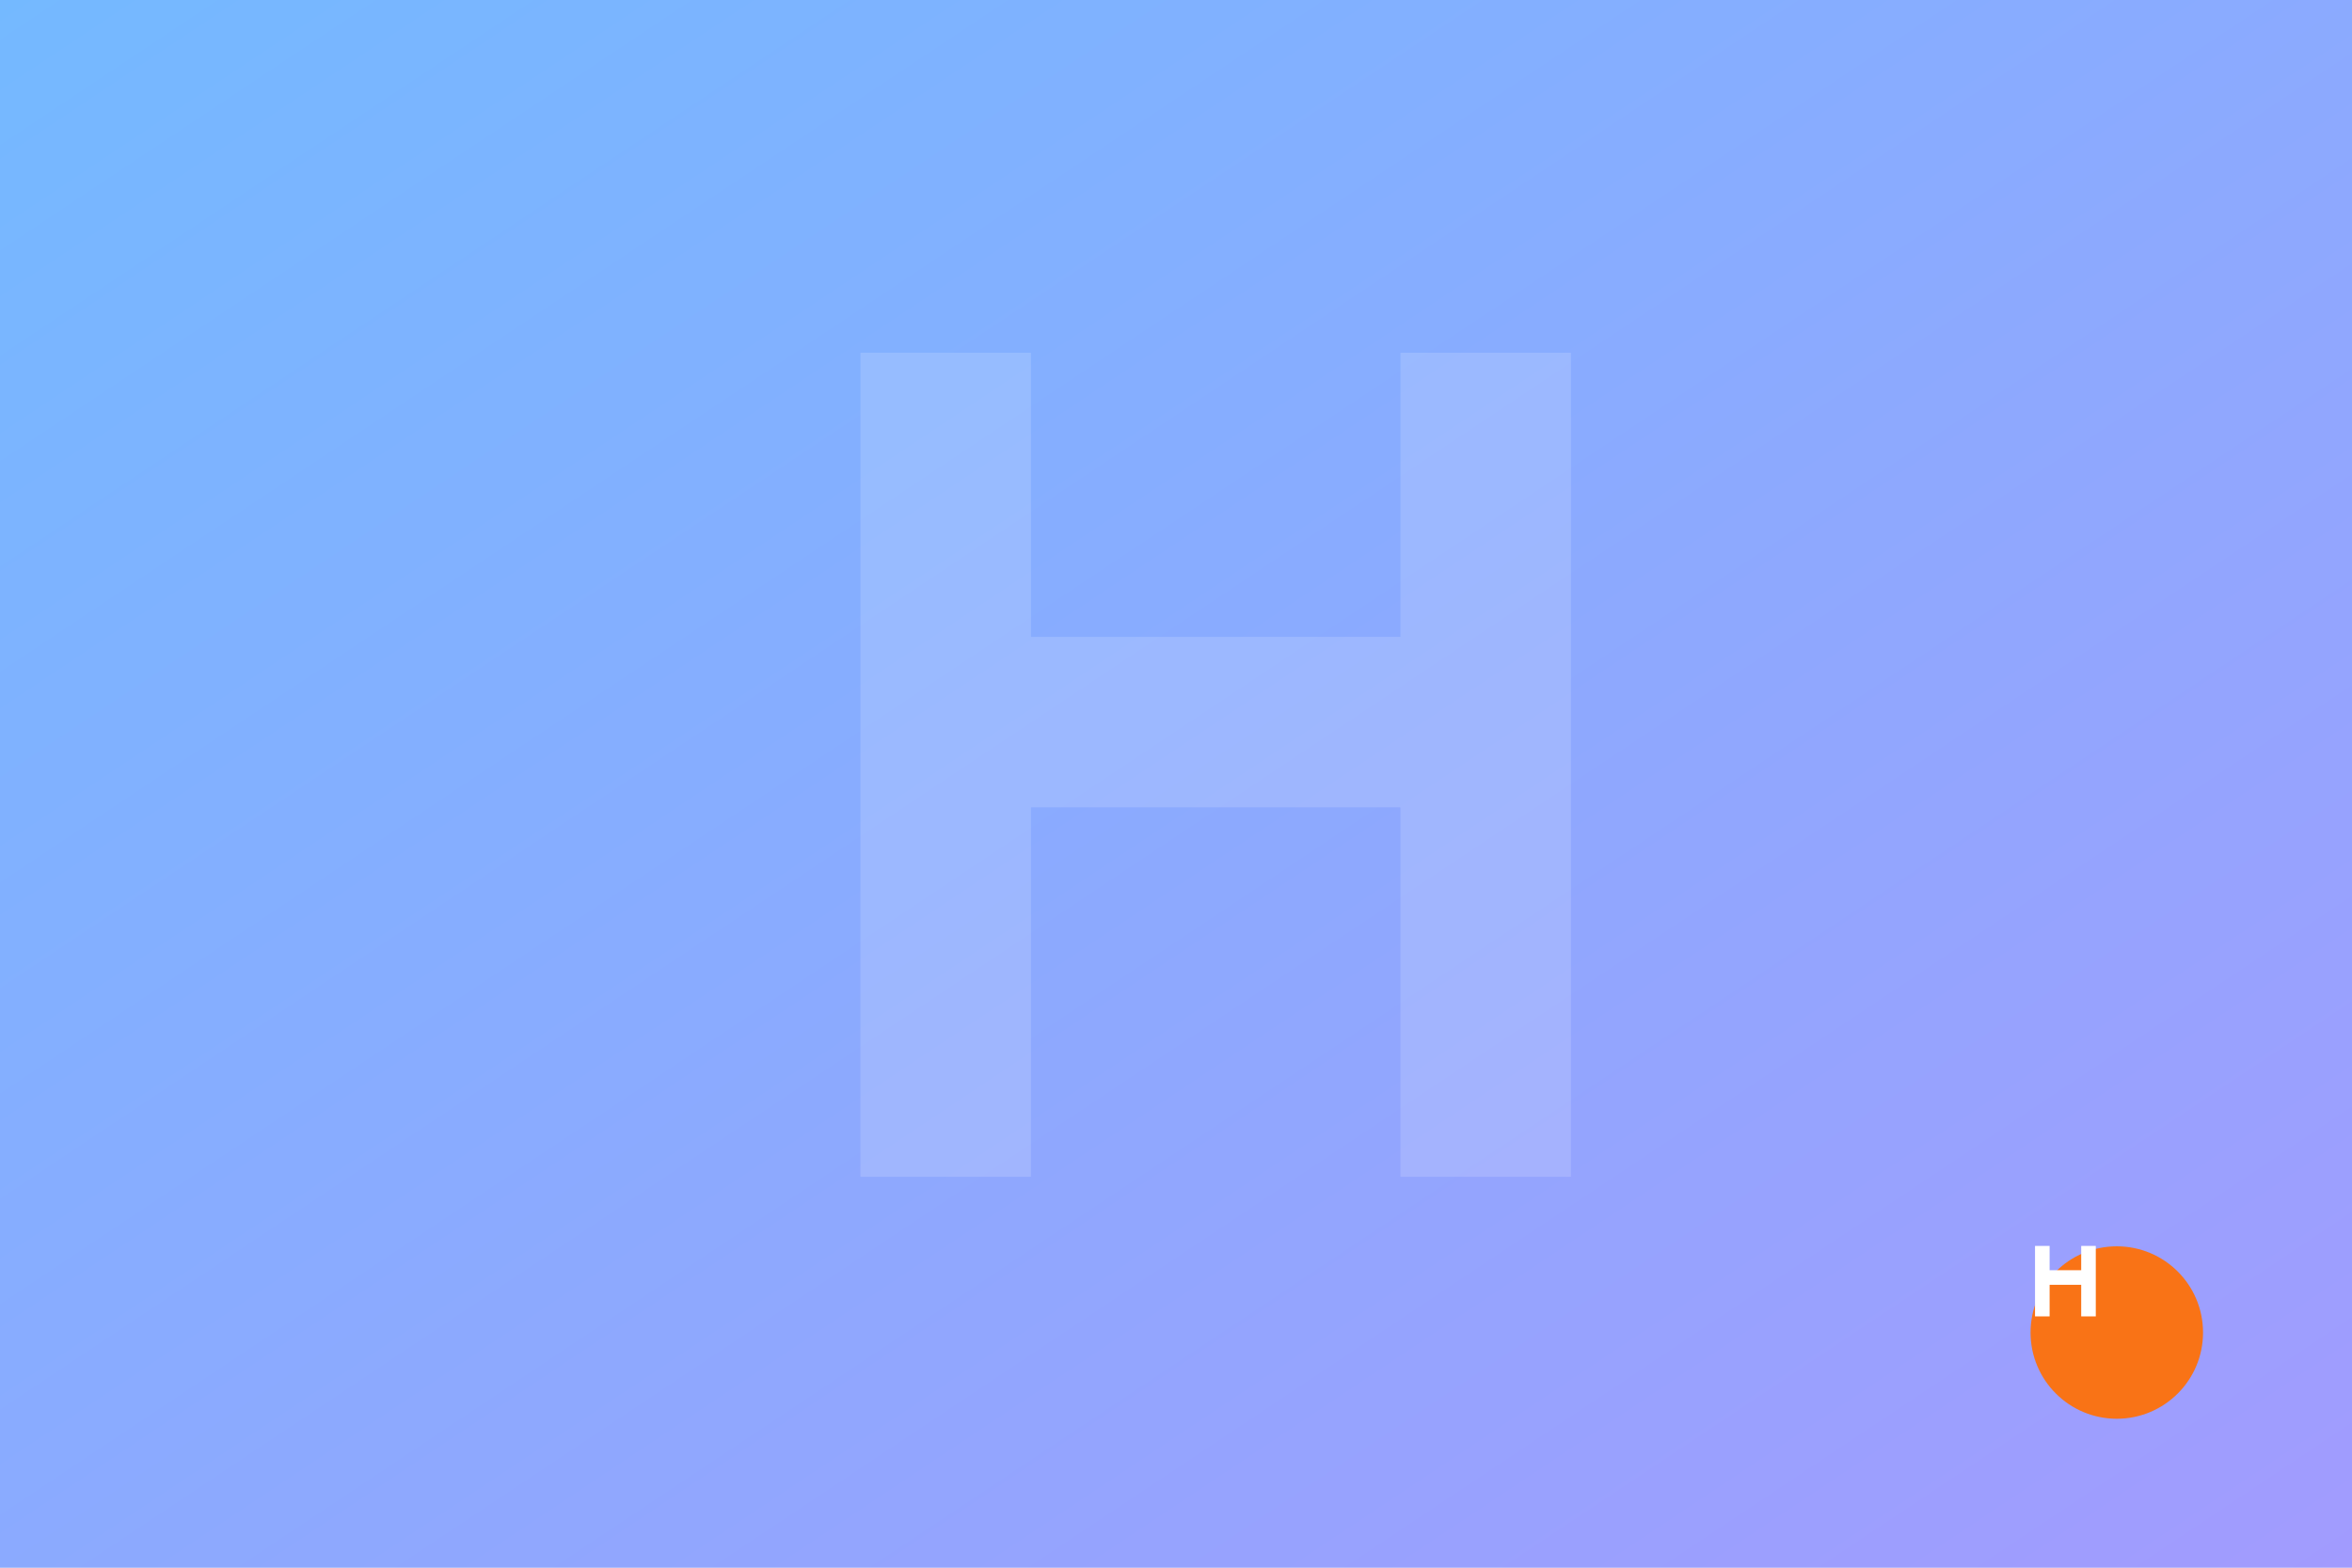
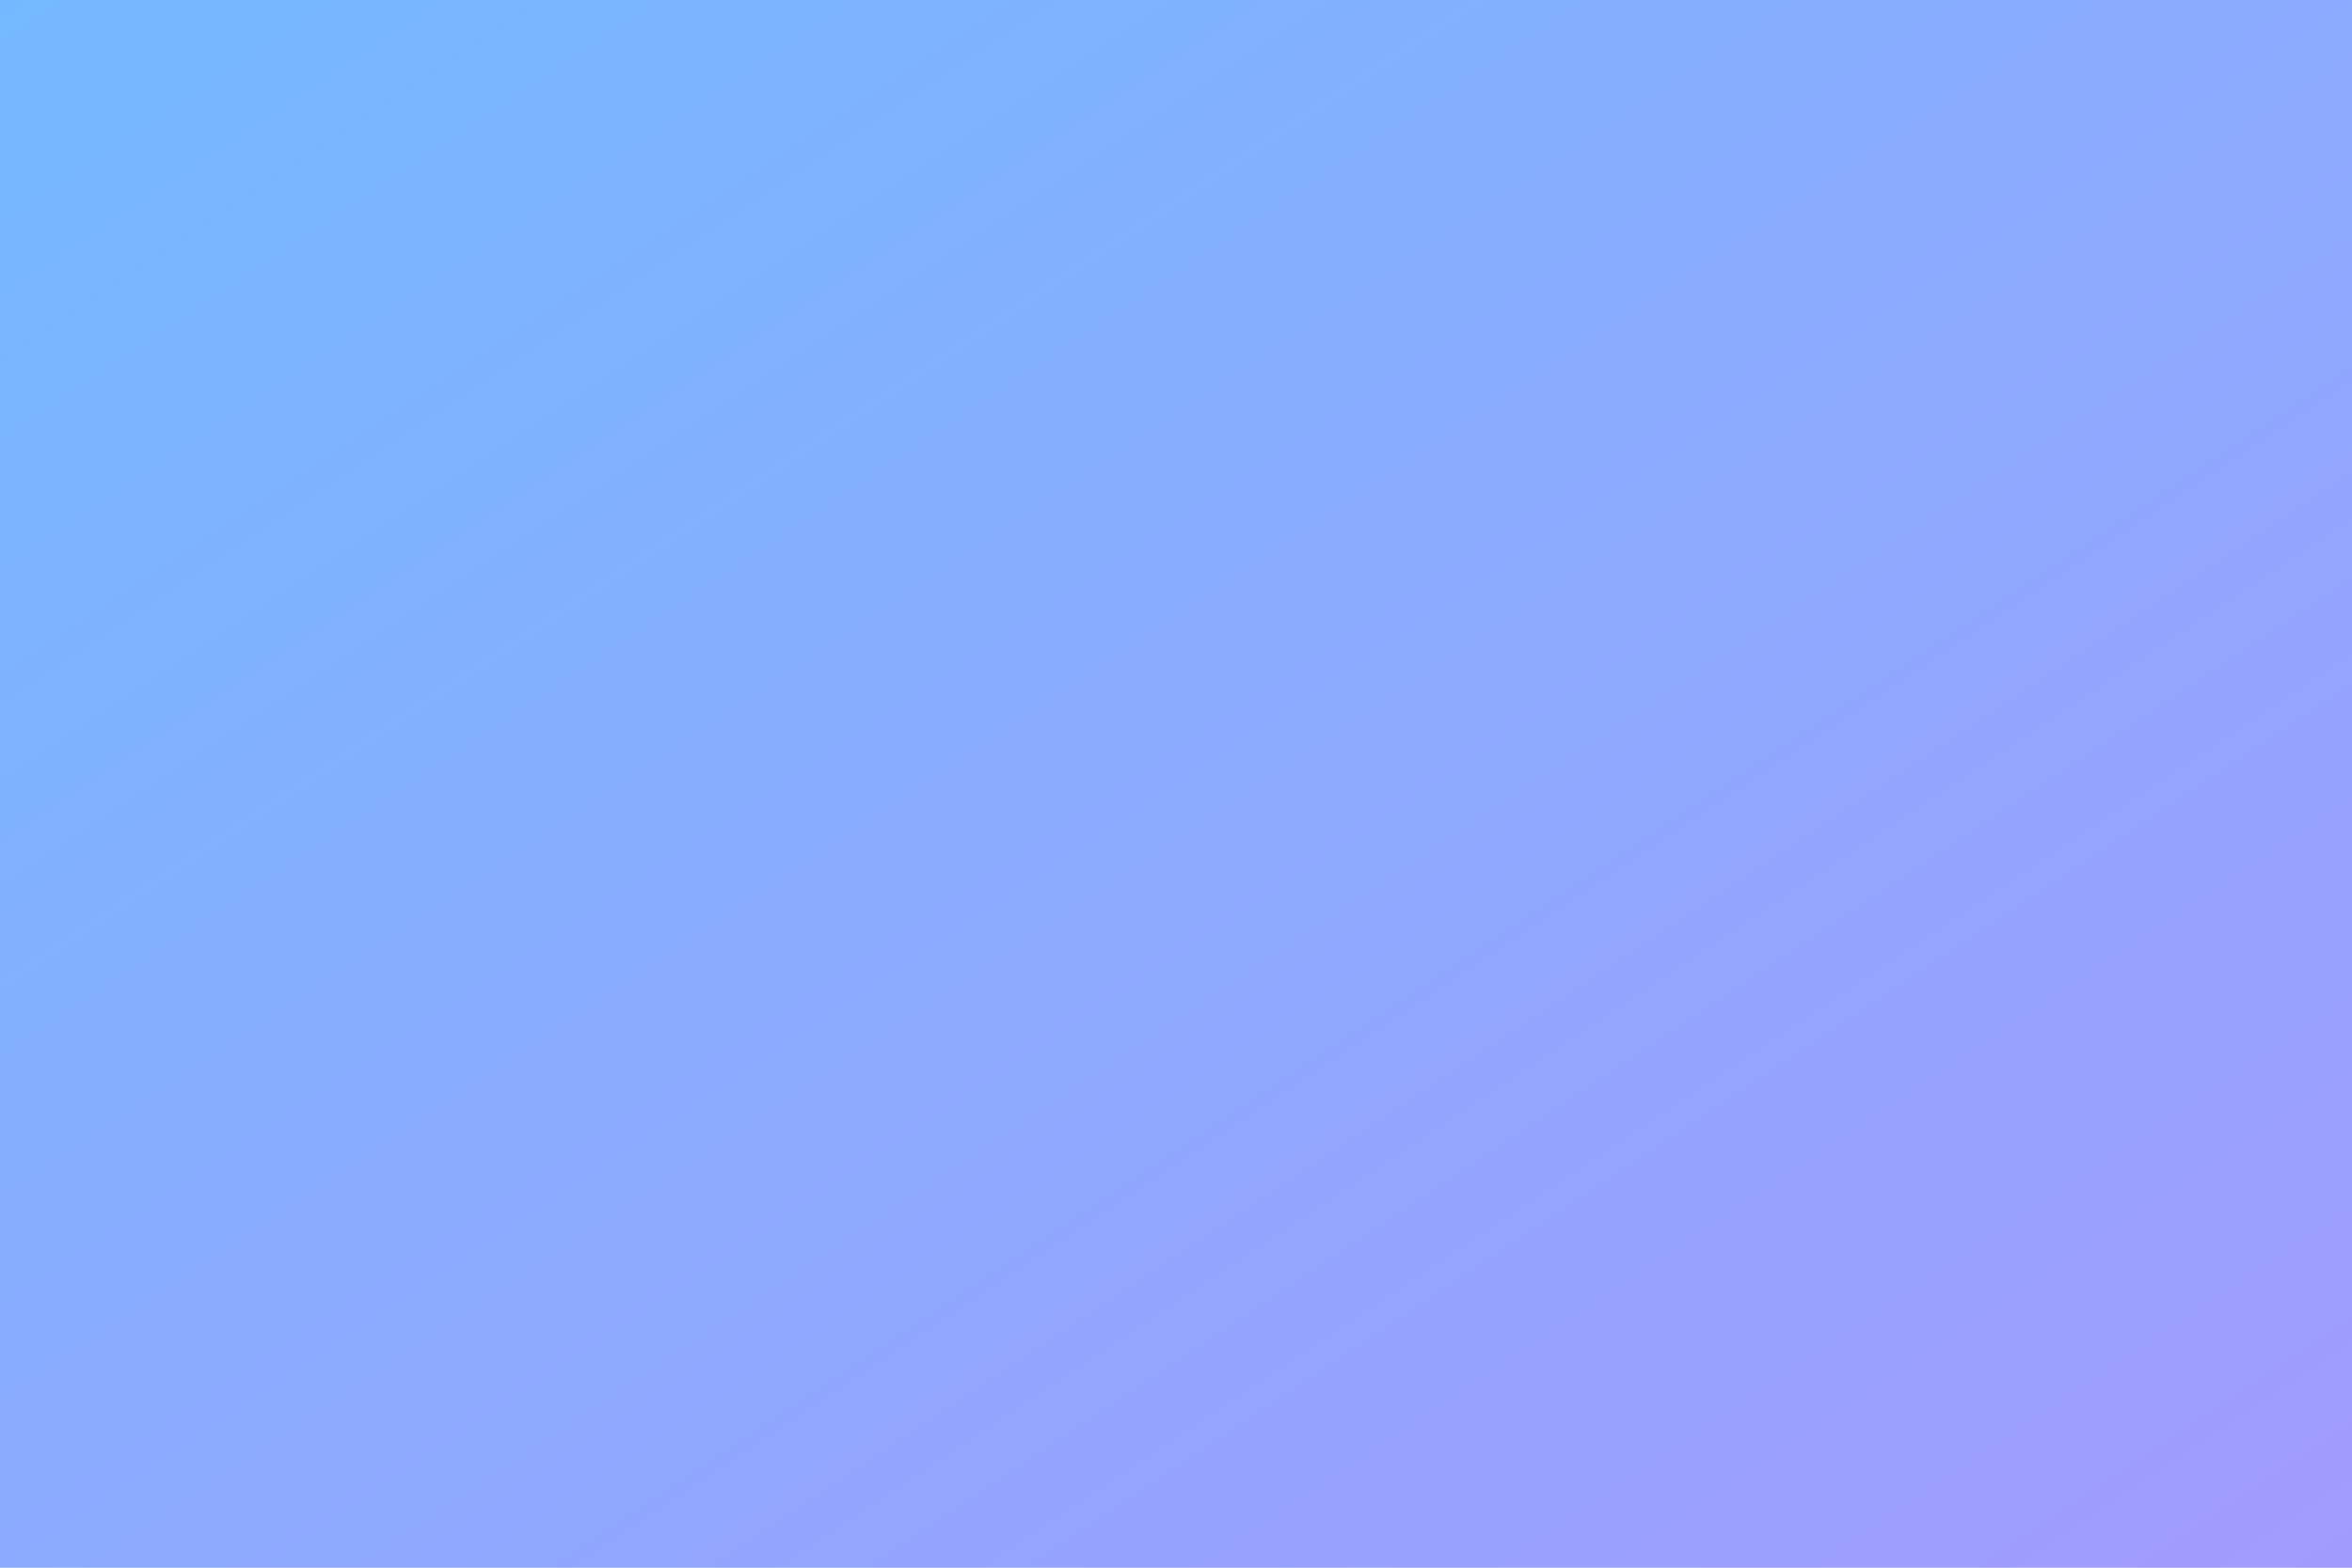
<svg xmlns="http://www.w3.org/2000/svg" viewBox="0 0 600 400" width="600" height="400">
  <defs>
    <linearGradient id="g8" x1="0%" y1="0%" x2="100%" y2="100%">
      <stop offset="0%" stop-color="#74B9FF" />
      <stop offset="100%" stop-color="#A29BFE" />
    </linearGradient>
  </defs>
  <rect width="600" height="400" fill="url(#g8)" />
-   <g transform="translate(60,-55) scale(7.25)" fill="white" fill-opacity="0.16">
-     <path d="M22 20H28V30H41V20H47V49H41V36H28V49H22V20Z" />
-   </g>
-   <g transform="translate(540,340)">
-     <circle cx="0" cy="0" r="22" fill="#F97316" />
-     <path d="M22 20H28V30H41V20H47V49H41V36H28V49H22V20Z" fill="white" transform="translate(-34.5,-34.5) scale(0.62)" />
-   </g>
</svg>
